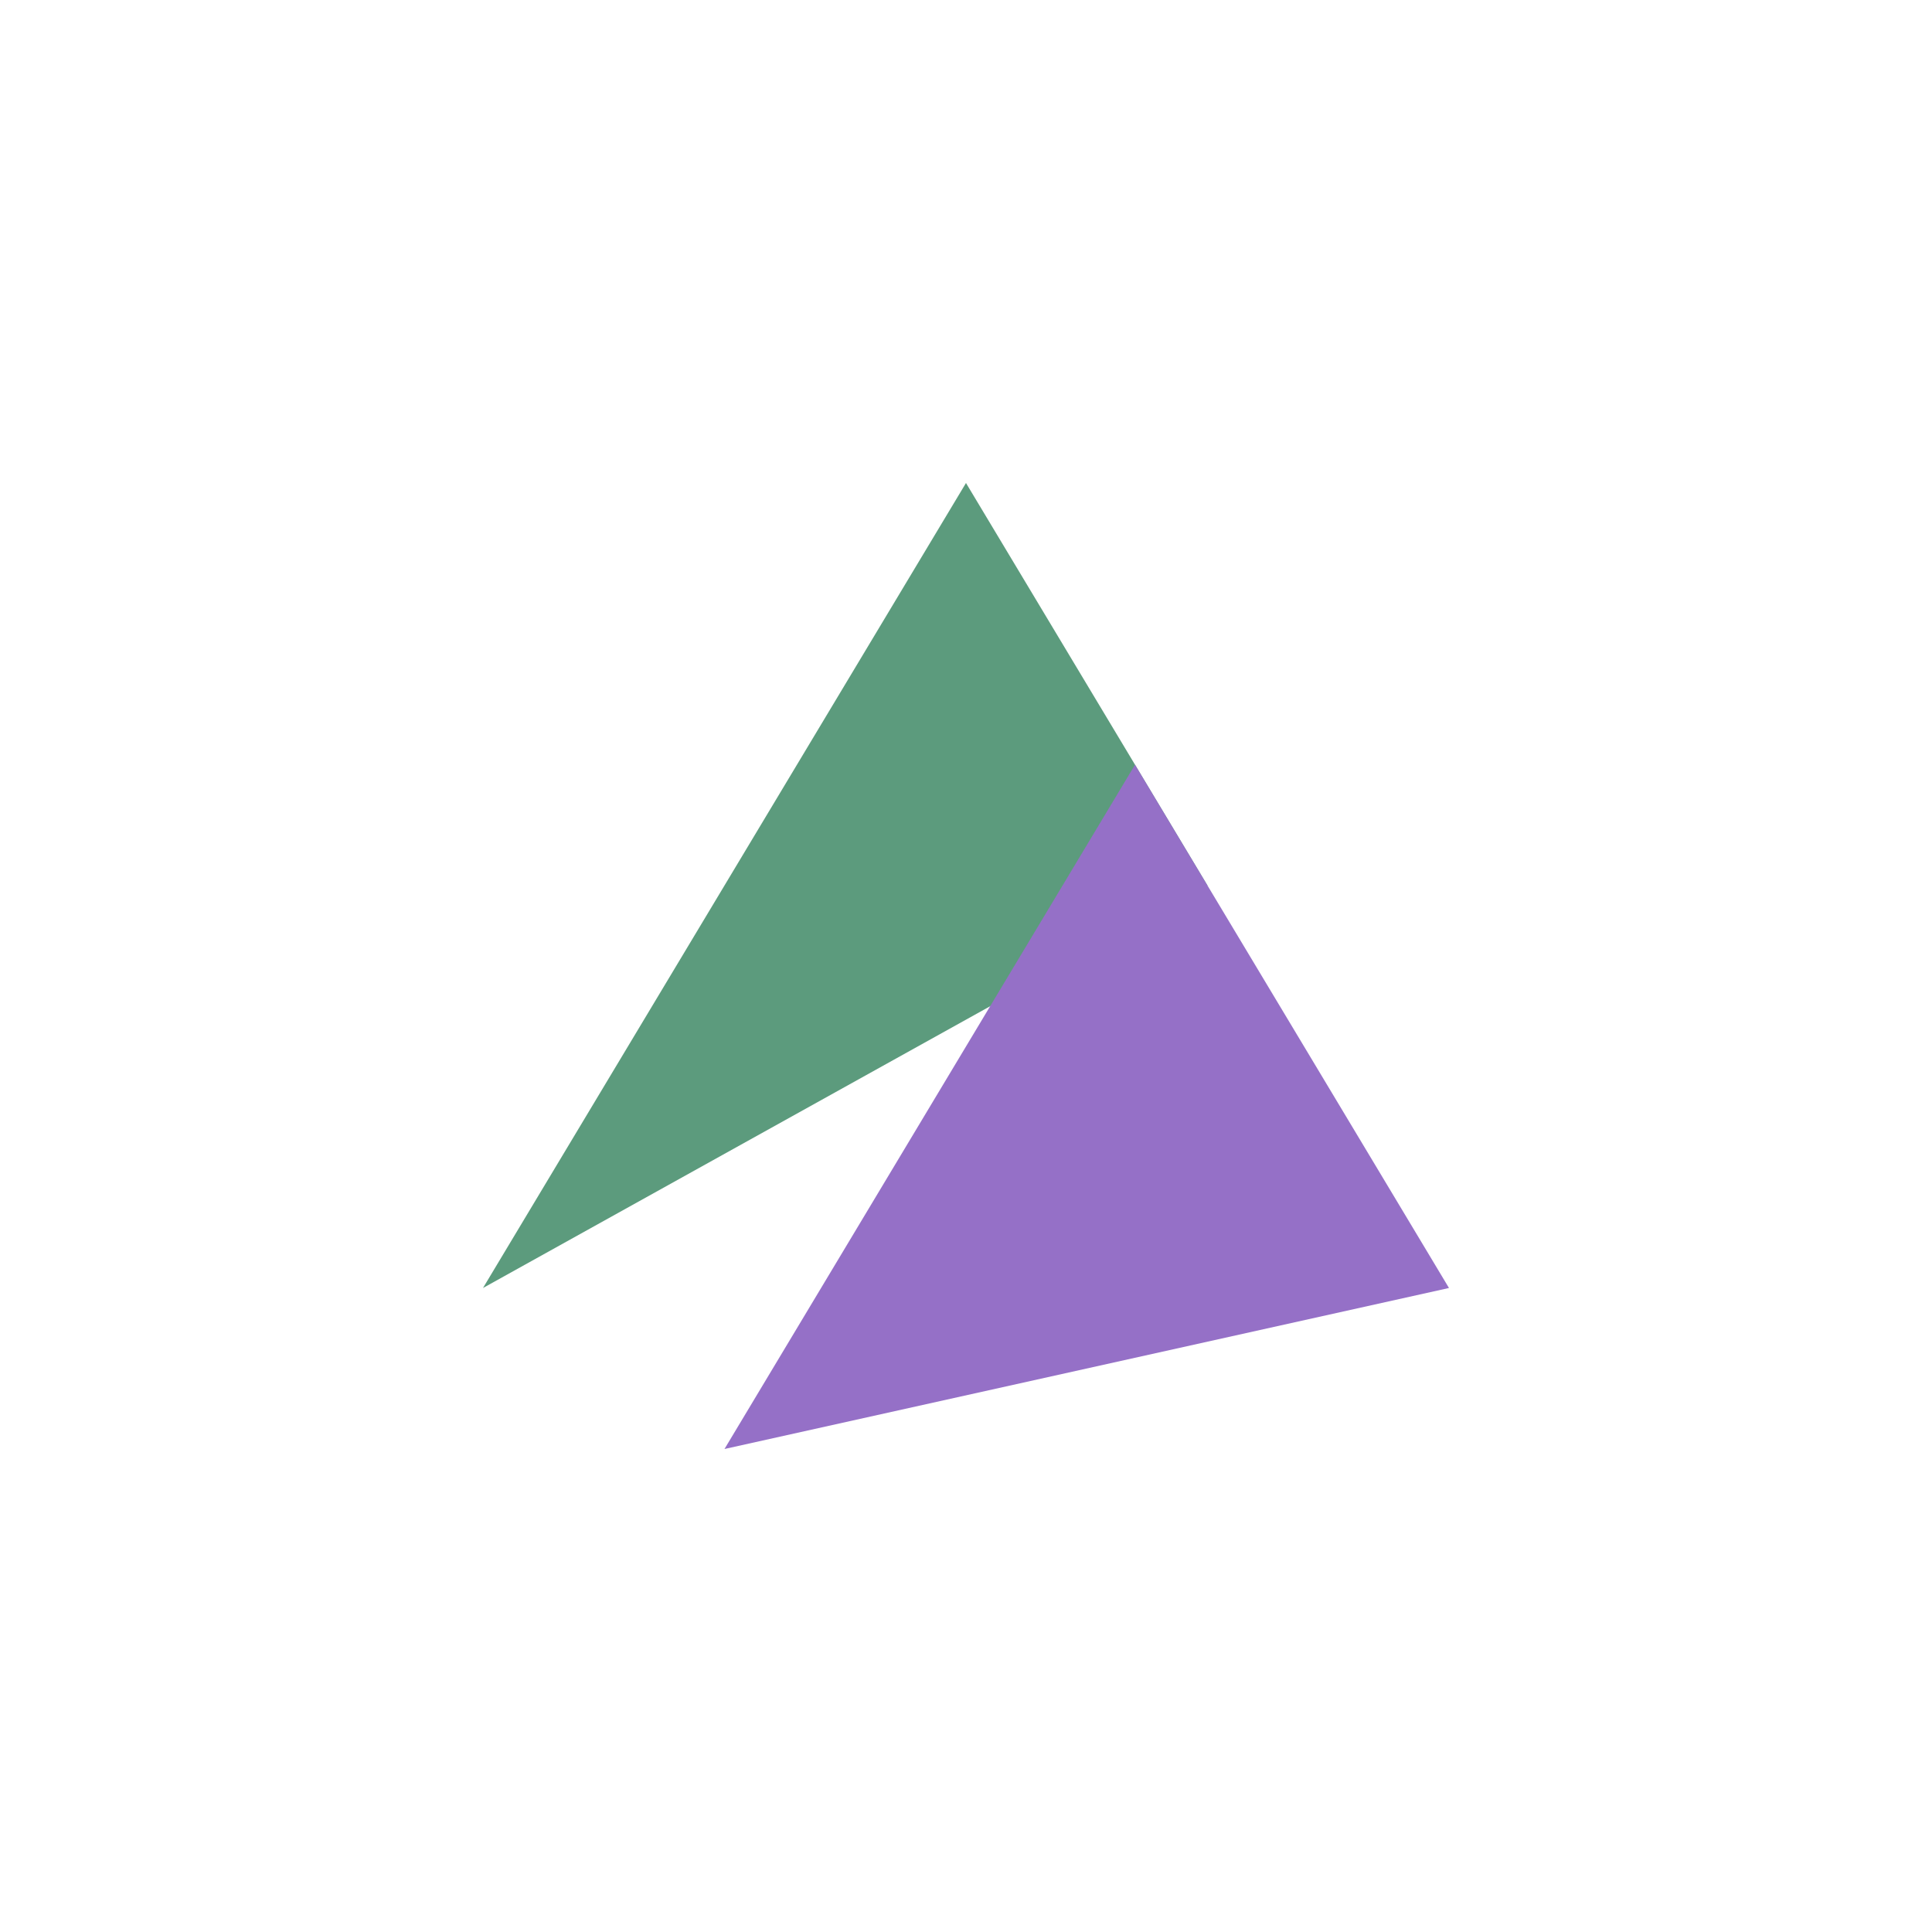
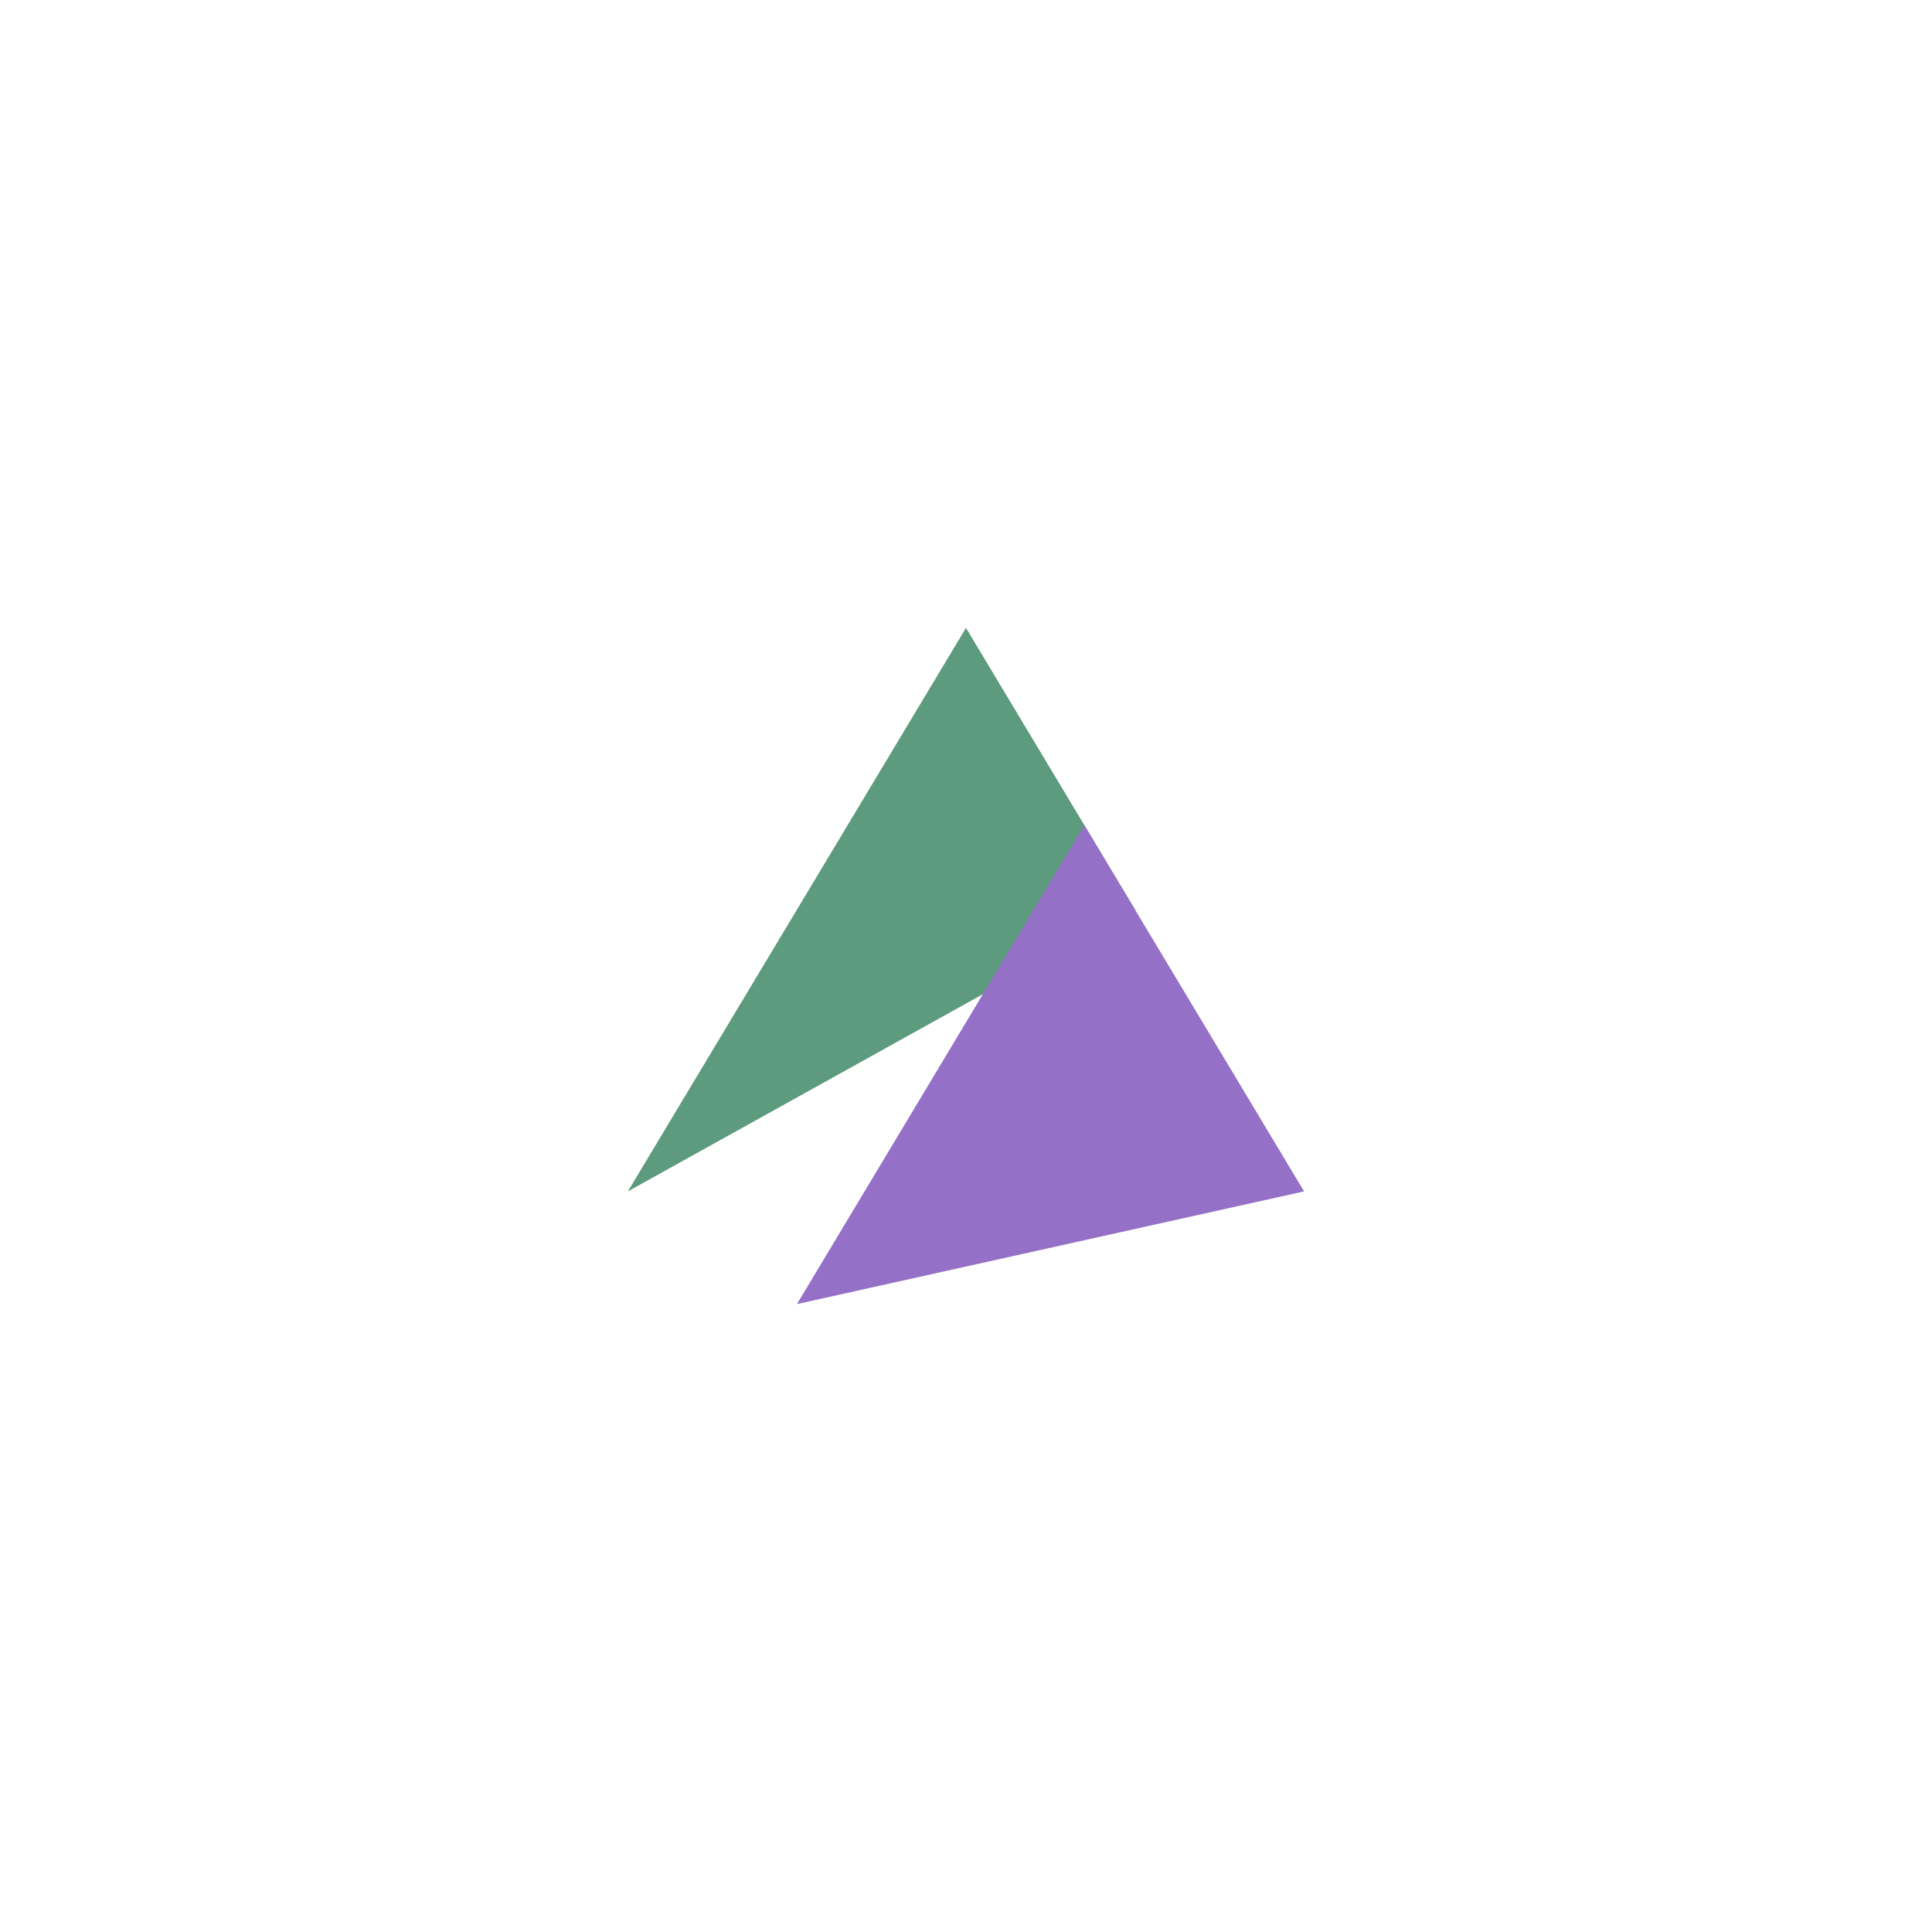
<svg xmlns="http://www.w3.org/2000/svg" width="512" height="512" viewBox="0 0 512 512" fill="none">
-   <g transform="translate(85.33, 64.00) scale(5.3333)">
+   <g transform="translate(136.53, 121.60) scale(3.7333)">
    <path d="M8 52 L32 12 L44 32 Z" fill="url(#g1)" />
    <path d="M20 60 L40.4 26 L56 52 Z" fill="url(#g2)" />
    <defs>
      <linearGradient id="g1" x1="8" y1="12" x2="44" y2="52">
        <stop stop-color="#5c9b7d" />
        <stop offset="1" stop-color="#245f52" />
      </linearGradient>
      <linearGradient id="g2" x1="20" y1="26" x2="56" y2="60">
        <stop stop-color="#9570c7" />
        <stop offset="1" stop-color="#5b3a8c" />
      </linearGradient>
    </defs>
  </g>
</svg>
